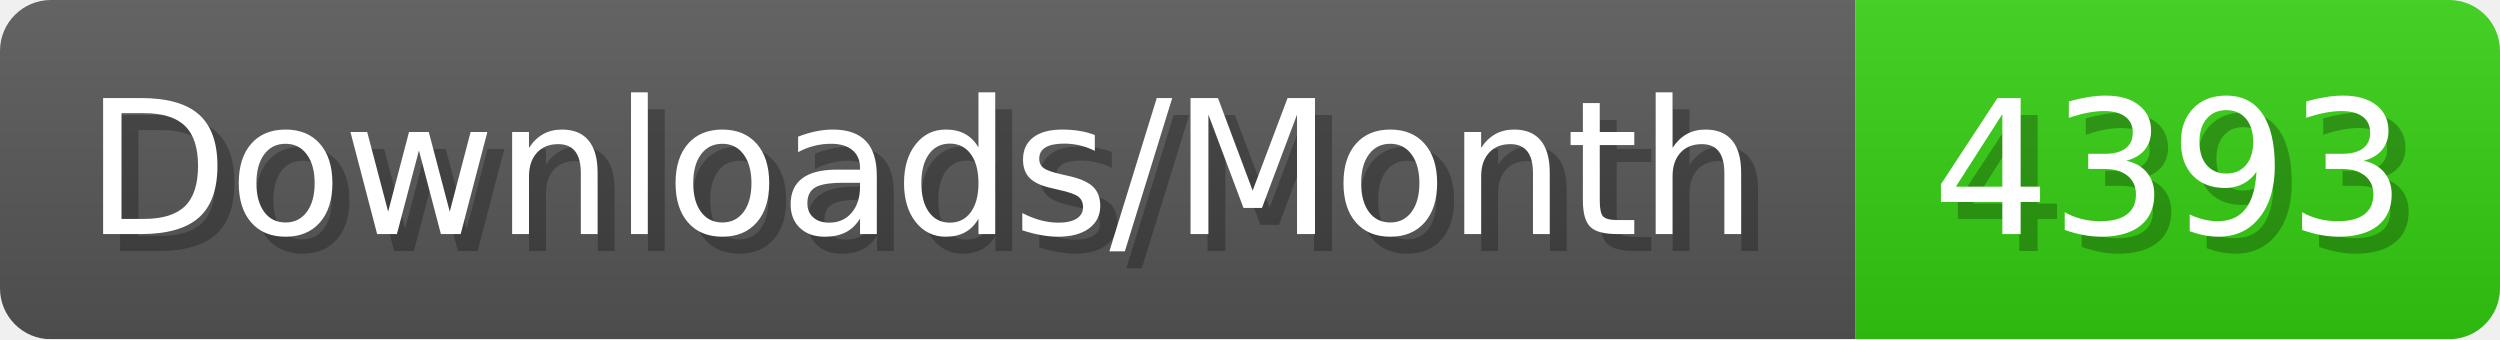
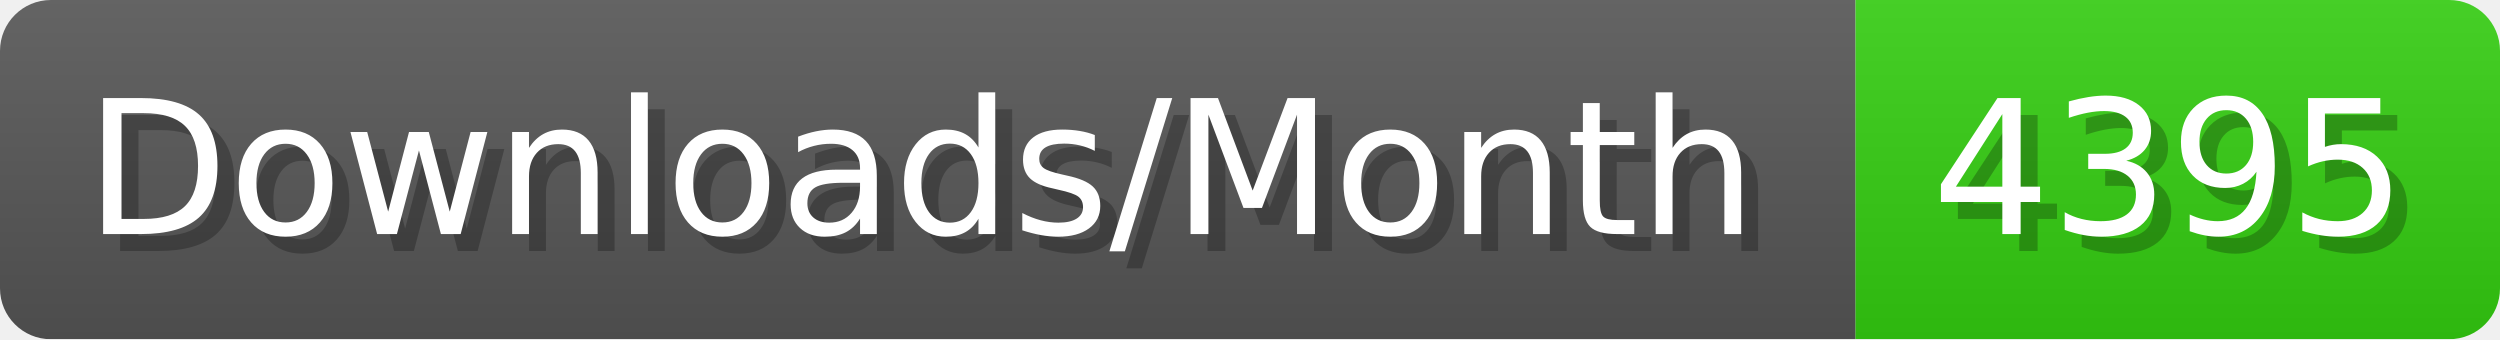
- <svg xmlns="http://www.w3.org/2000/svg" width="147.4" height="20" viewBox="0 0 1474 200" role="img" aria-label="Downloads/Month: 4393">
+ <svg xmlns="http://www.w3.org/2000/svg" width="147.4" height="20" viewBox="0 0 1474 200" role="img" aria-label="Downloads/Month: 4395">
  <linearGradient id="YlXUI" x2="0" y2="100%">
    <stop offset="0" stop-opacity=".1" stop-color="#EEE" />
    <stop offset="1" stop-opacity=".1" />
  </linearGradient>
  <mask id="JHhop">
    <rect width="1474" height="200" rx="30" fill="#FFF" />
  </mask>
  <g mask="url(#JHhop)">
    <rect width="1094" height="200" fill="#555" />
    <rect width="380" height="200" fill="#3C1" x="1094" />
    <rect width="1474" height="200" fill="url(#YlXUI)" />
  </g>
  <g aria-hidden="true" fill="#fff" text-anchor="start" font-family="Verdana,DejaVu Sans,sans-serif" font-size="110">
    <text x="60" y="148" textLength="994" fill="#000" opacity="0.25">Downloads/Month</text>
    <text x="50" y="138" textLength="994">Downloads/Month</text>
-     <text x="1149" y="148" textLength="280" fill="#000" opacity="0.25">4393</text>
-     <text x="1139" y="138" textLength="280">4393</text>
+     <text x="1149" y="148" textLength="280" fill="#000" opacity="0.25">4395</text>
+     <text x="1139" y="138" textLength="280">4395</text>
  </g>
</svg>
